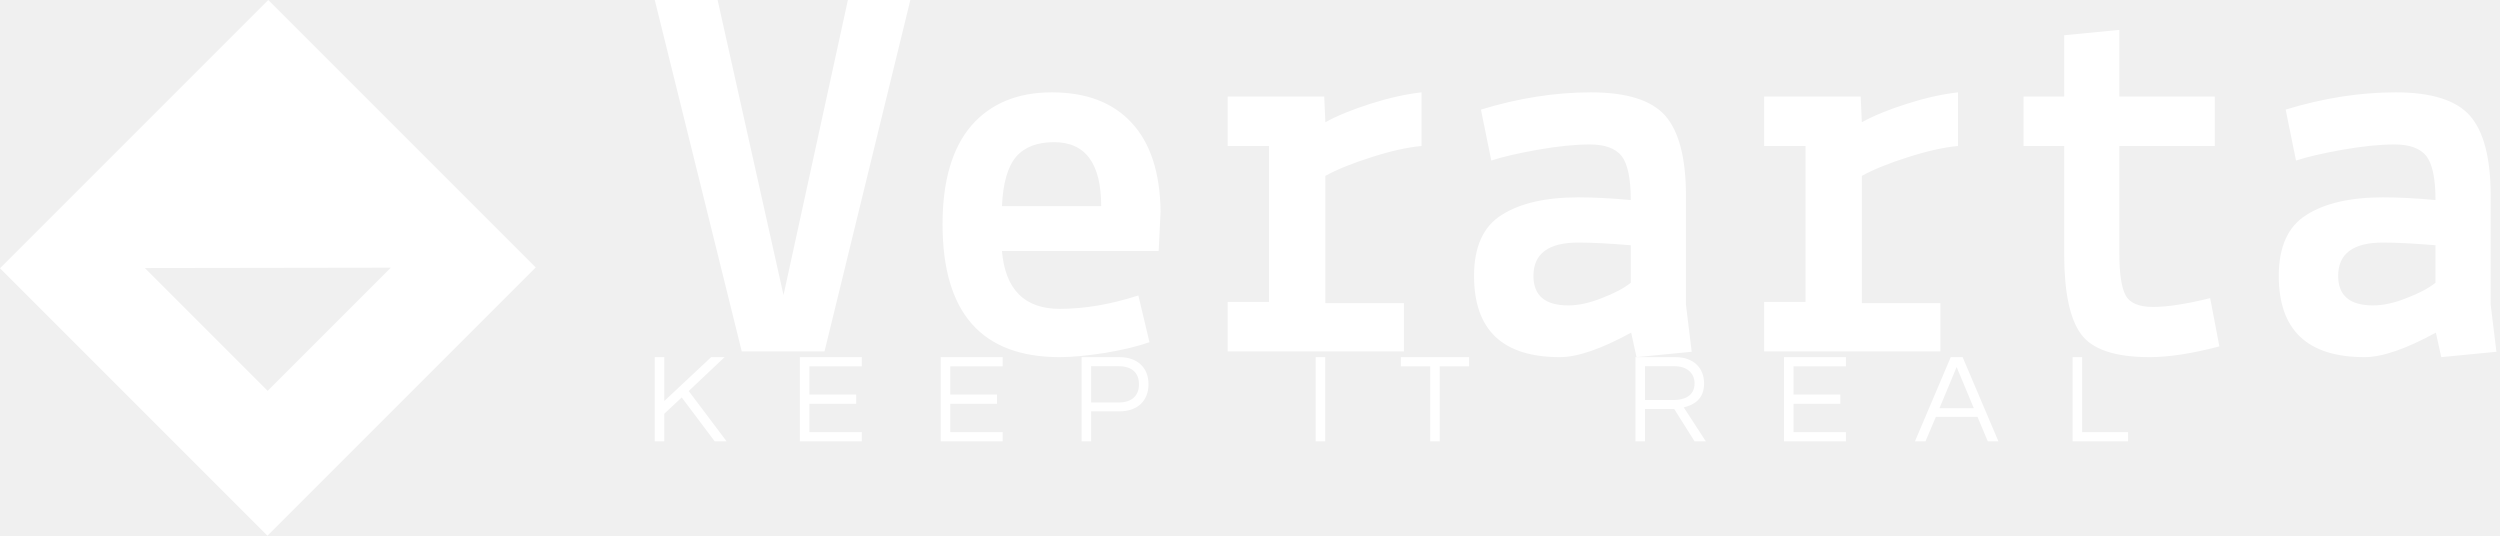
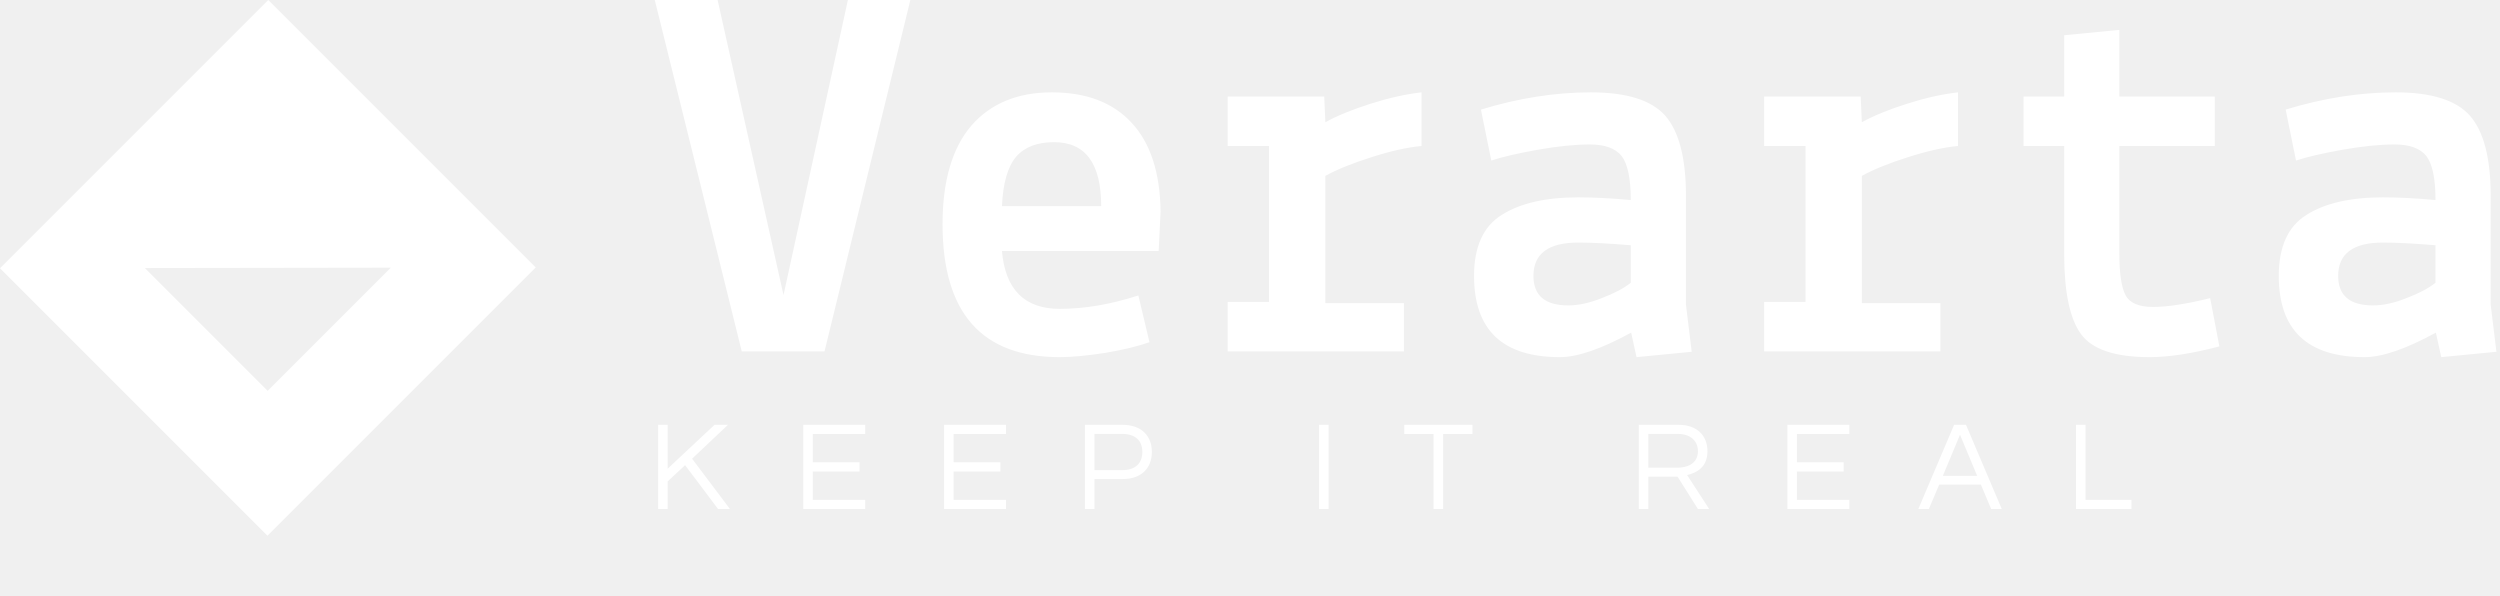
- <svg xmlns="http://www.w3.org/2000/svg" data-v-423bf9ae="" viewBox="0 0 420 90" class="iconLeftSlogan">
+ <svg xmlns="http://www.w3.org/2000/svg" data-v-423bf9ae="" viewBox="0 0 420 100" class="iconLeftSlogan">
  <g data-v-423bf9ae="" id="04843b40-cf20-484a-9da5-3d4729f3c0e9" fill="white" transform="matrix(6.437768,0,0,6.437768,108.8412,-8.562232)">
    <path d="M2.45 10.50L0.18 1.33L1.82 1.33L3.54 9.03L5.22 1.33L6.85 1.33L4.61 10.50L2.45 10.50ZM7.69 7.18Q7.69 5.49 8.44 4.61Q9.20 3.74 10.54 3.74Q11.89 3.74 12.62 4.53Q13.36 5.32 13.38 6.85L13.38 6.85L13.33 7.88L9.24 7.88Q9.37 9.39 10.75 9.39L10.75 9.39Q11.72 9.39 12.80 9.04L12.80 9.04L13.09 10.26Q12.64 10.42 11.93 10.54Q11.21 10.65 10.75 10.65L10.75 10.65Q7.69 10.65 7.69 7.18L7.69 7.18ZM10.60 5.04L10.60 5.04Q9.94 5.04 9.61 5.42Q9.28 5.81 9.24 6.71L9.24 6.71L11.83 6.71Q11.83 5.04 10.60 5.04ZM16.21 5.14L15.13 5.14L15.13 3.85L17.65 3.85L17.68 4.52Q18.13 4.27 18.85 4.04Q19.57 3.81 20.19 3.74L20.19 3.74L20.19 5.14Q19.64 5.19 18.89 5.43Q18.13 5.67 17.68 5.92L17.68 5.92L17.68 9.24L19.73 9.24L19.73 10.50L15.13 10.50L15.13 9.21L16.21 9.21L16.21 5.14ZM24.02 9.30L24.02 9.30Q24.42 9.30 24.89 9.11Q25.37 8.93 25.65 8.71L25.65 8.71L25.65 7.73Q24.81 7.66 24.28 7.66L24.28 7.66Q23.11 7.66 23.11 8.53L23.11 8.53Q23.11 9.30 24.02 9.30ZM23.80 10.65L23.80 10.65Q21.56 10.65 21.56 8.53L21.56 8.53Q21.56 7.39 22.28 6.94Q23.00 6.48 24.28 6.48L24.28 6.48Q24.88 6.48 25.65 6.55L25.65 6.55Q25.65 5.71 25.41 5.40Q25.17 5.10 24.58 5.10Q24.00 5.10 23.21 5.24Q22.43 5.38 22.01 5.52L22.01 5.52L21.74 4.19Q23.21 3.74 24.61 3.74Q26.01 3.74 26.55 4.35Q27.09 4.97 27.09 6.44L27.09 6.44L27.09 9.28L27.24 10.51L25.80 10.65L25.66 10.01Q24.49 10.65 23.80 10.65ZM30.21 5.14L29.13 5.14L29.13 3.85L31.65 3.85L31.68 4.52Q32.13 4.27 32.85 4.04Q33.57 3.81 34.19 3.74L34.19 3.74L34.19 5.14Q33.64 5.19 32.89 5.43Q32.13 5.67 31.68 5.92L31.68 5.92L31.68 9.24L33.73 9.24L33.73 10.50L29.13 10.50L29.13 9.21L30.21 9.21L30.21 5.14ZM36.96 7.95L36.96 5.14L35.90 5.14L35.90 3.85L36.96 3.85L36.96 2.25L38.40 2.11L38.40 3.85L40.89 3.85L40.89 5.14L38.40 5.14L38.40 7.95Q38.40 8.72 38.56 9.03L38.56 9.03Q38.72 9.34 39.28 9.34Q39.84 9.34 40.77 9.11L40.77 9.11L41.01 10.37Q39.94 10.65 39.19 10.65L39.19 10.65Q37.84 10.65 37.40 10.05Q36.96 9.45 36.96 7.95L36.96 7.95ZM45.02 9.30L45.02 9.30Q45.42 9.30 45.89 9.11Q46.37 8.93 46.65 8.71L46.65 8.71L46.65 7.73Q45.81 7.66 45.28 7.66L45.28 7.66Q44.11 7.66 44.11 8.53L44.11 8.53Q44.11 9.30 45.02 9.30ZM44.80 10.65L44.80 10.65Q42.56 10.65 42.56 8.53L42.56 8.53Q42.56 7.39 43.28 6.94Q44.00 6.48 45.28 6.48L45.28 6.48Q45.88 6.48 46.65 6.55L46.65 6.55Q46.65 5.71 46.41 5.40Q46.17 5.10 45.58 5.10Q45.00 5.10 44.21 5.24Q43.43 5.38 43.01 5.52L43.01 5.52L42.74 4.19Q44.21 3.74 45.61 3.74Q47.01 3.74 47.55 4.35Q48.09 4.97 48.09 6.44L48.09 6.44L48.09 9.28L48.24 10.51L46.80 10.65L46.66 10.01Q45.49 10.65 44.80 10.65Z" />
  </g>
  <g data-v-423bf9ae="" id="909fed82-6344-44b3-91a7-37ee5c104f87" transform="matrix(2.8125,0,0,2.8125,0,0)" stroke="none" fill="white">
    <path d="M0 16.024L15.976 32 32 15.976 16.024 0 0 16.024zm15.989 7.323l-7.336-7.336 14.694-.022-7.358 7.358z" />
  </g>
-   <g data-v-423bf9ae="" id="ef3f51b2-68bd-4b03-8851-87eee1a40be9" fill="white" transform="matrix(1.525637,0,0,1.525637,108.276,56.62834)">
+   <g data-v-423bf9ae="" id="ef3f51b2-68bd-4b03-8851-87eee1a40be9" fill="white" transform="matrix(1.525637,0,0,1.525637,108.8412,68)">
    <path d="M8.82 2.21L7.34 2.21L2.18 7.04L2.18 2.21L1.13 2.21L1.13 11.48L2.18 11.48L2.18 8.44L4.10 6.65L7.73 11.48L9.04 11.48L4.87 5.94ZM23.93 3.22L23.93 2.21L17.11 2.21L17.11 11.48L23.93 11.48L23.93 10.47L18.16 10.47L18.16 7.35L23.31 7.35L23.31 6.33L18.16 6.33L18.16 3.22ZM39.44 3.22L39.44 2.21L32.62 2.21L32.62 11.48L39.44 11.48L39.44 10.47L33.67 10.47L33.67 7.35L38.82 7.35L38.82 6.33L33.67 6.33L33.67 3.22ZM49.18 8.18L52.30 8.18C54.28 8.18 55.50 7.03 55.50 5.19C55.50 3.37 54.28 2.21 52.30 2.21L48.13 2.21L48.13 11.48L49.18 11.48ZM52.23 3.21C53.69 3.21 54.45 3.96 54.45 5.19C54.45 6.44 53.69 7.20 52.23 7.20L49.18 7.20L49.18 3.21ZM74.96 2.21L73.91 2.21L73.91 11.48L74.96 11.48ZM90.80 2.21L83.29 2.21L83.29 3.22L86.52 3.22L86.52 11.48L87.57 11.48L87.57 3.22L90.80 3.22ZM110.17 7.92L113.39 7.92L115.63 11.48L116.87 11.48L114.44 7.74C115.47 7.50 116.68 6.90 116.68 5.11C116.68 3.35 115.46 2.21 113.55 2.21L109.12 2.21L109.12 11.48L110.17 11.48ZM110.17 3.21L113.43 3.21C114.74 3.21 115.63 3.93 115.63 5.11C115.63 6.55 114.37 6.93 113.37 6.93L110.17 6.93ZM132.30 3.22L132.30 2.21L125.48 2.21L125.48 11.48L132.30 11.48L132.30 10.47L126.53 10.47L126.53 7.35L131.68 7.35L131.68 6.33L126.53 6.33L126.53 3.22ZM145.15 2.21L143.84 2.21L139.90 11.48L141.06 11.48L142.20 8.79L146.79 8.79L147.92 11.48L149.09 11.48ZM142.60 7.83L144.49 3.30L146.38 7.83ZM157.26 2.21L157.26 11.48L163.37 11.48L163.37 10.47L158.31 10.47L158.31 2.21Z" />
  </g>
</svg>
